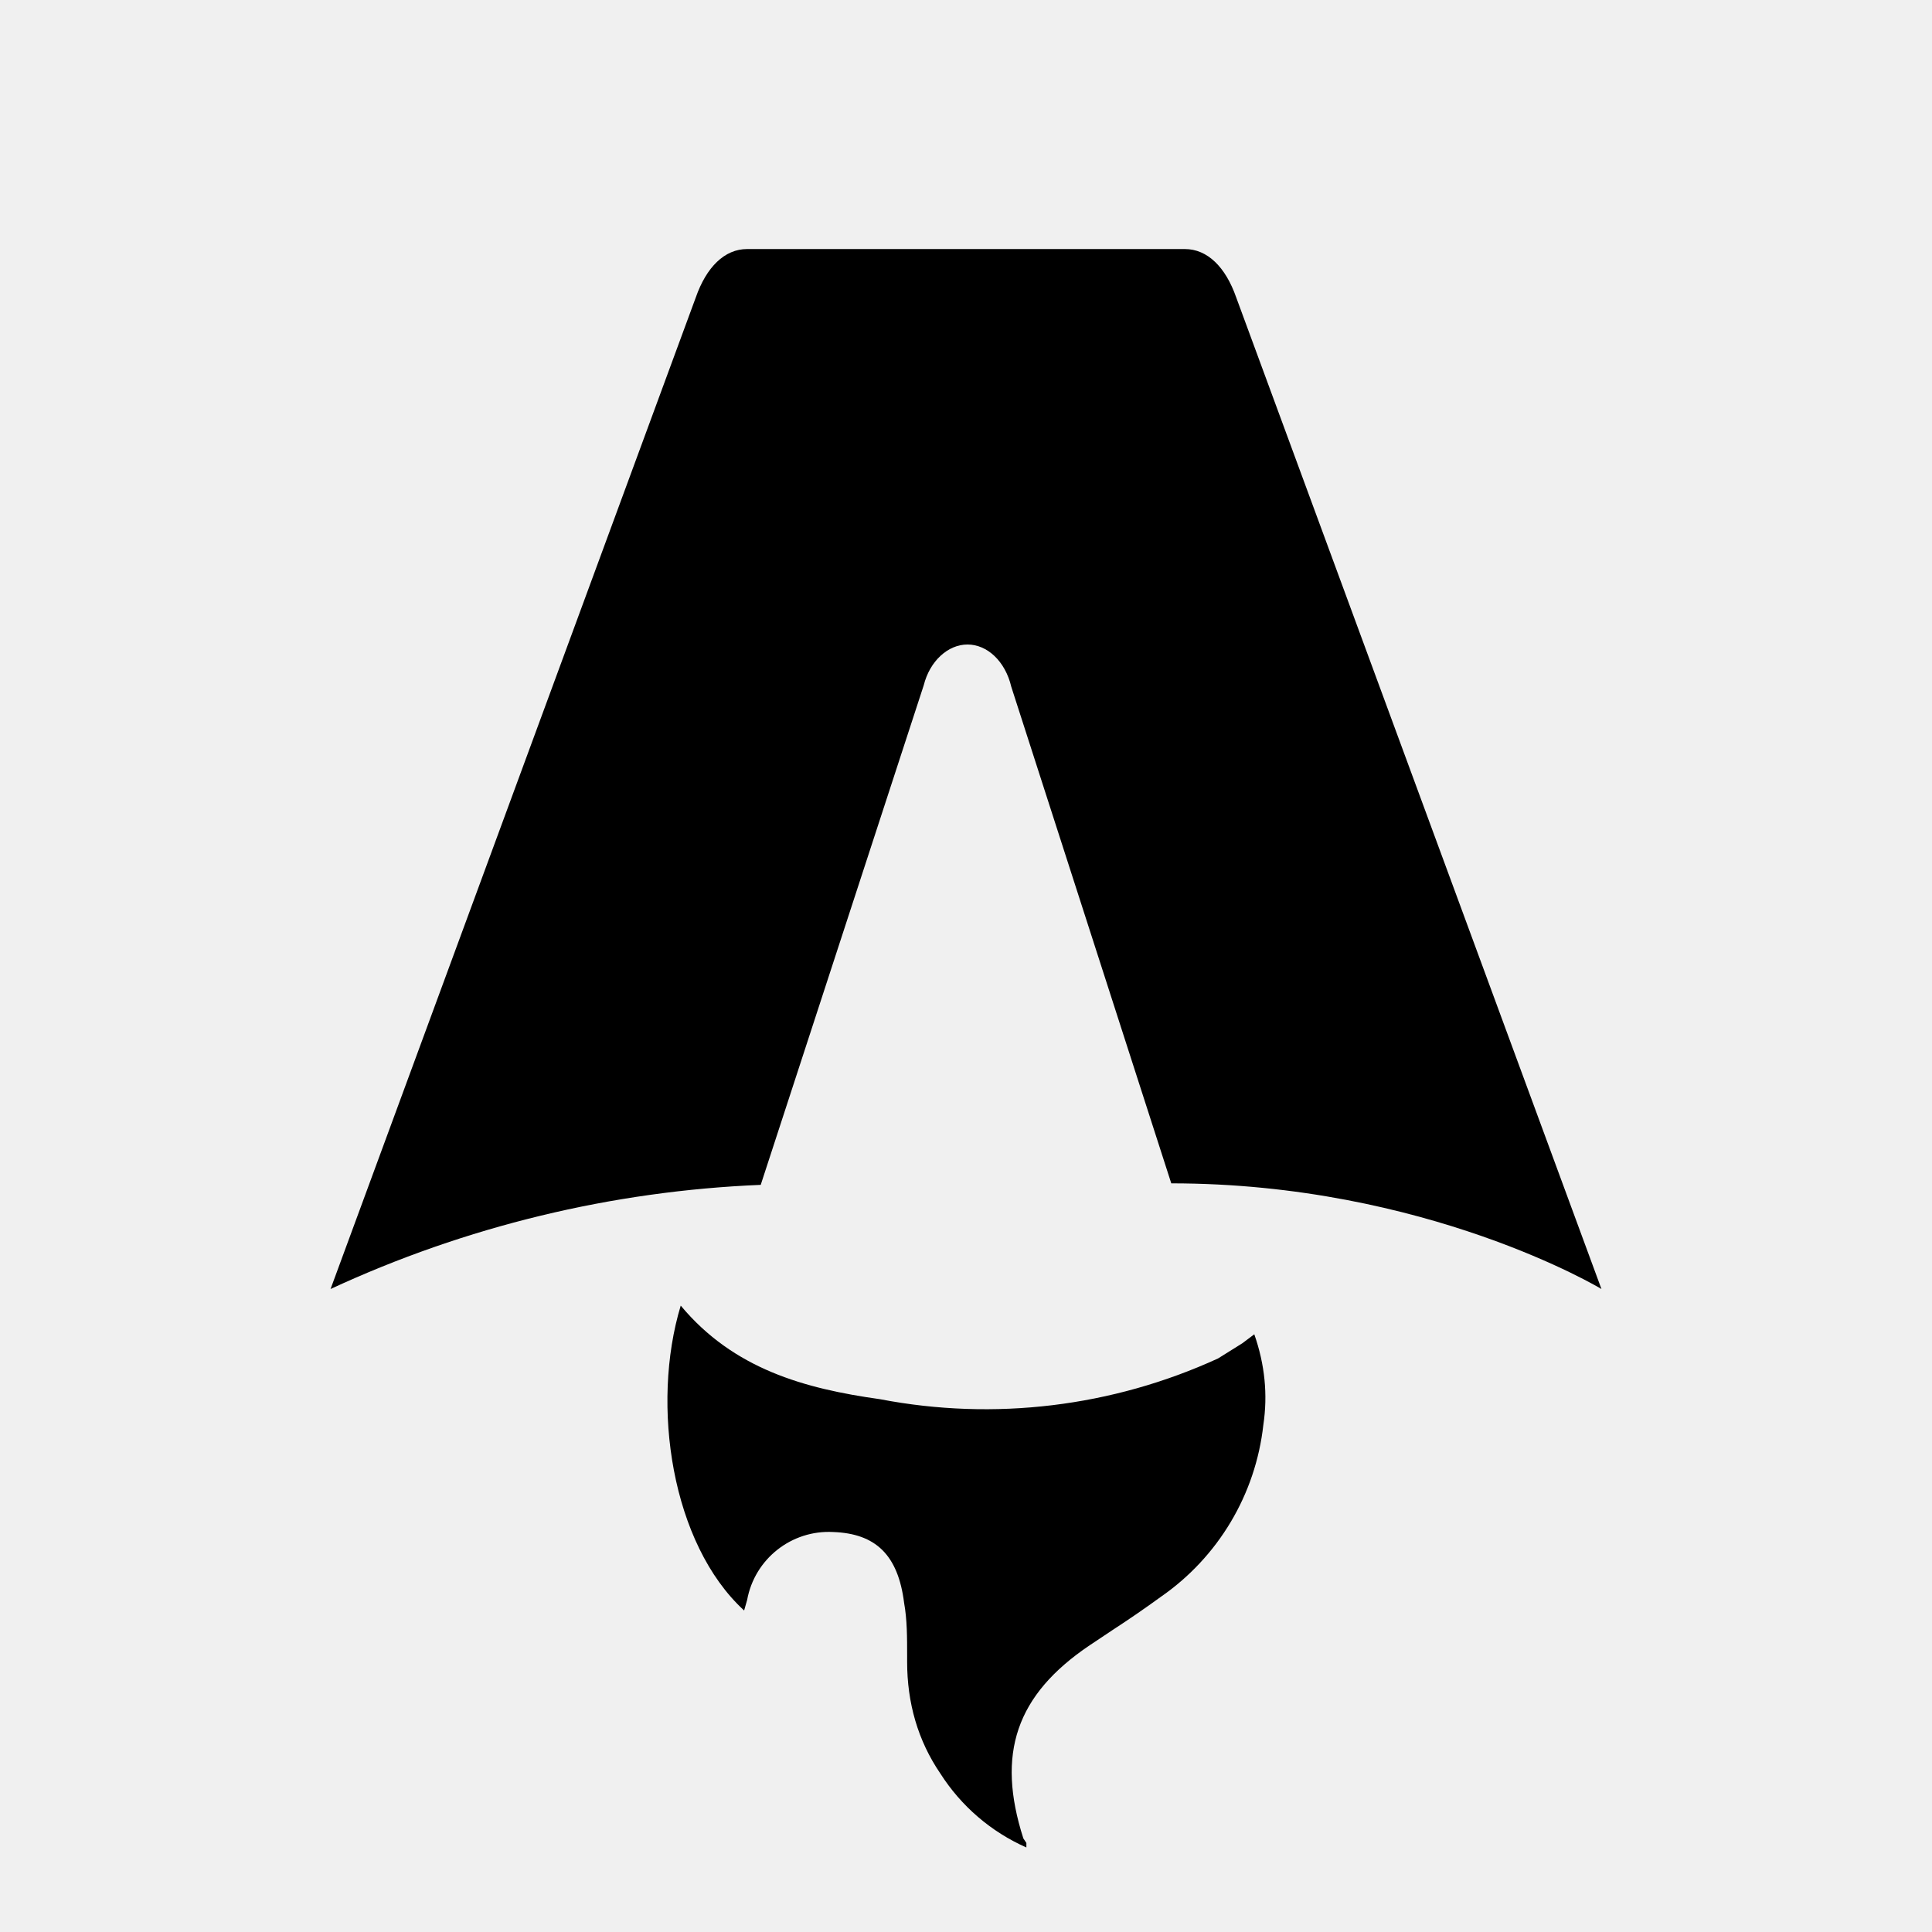
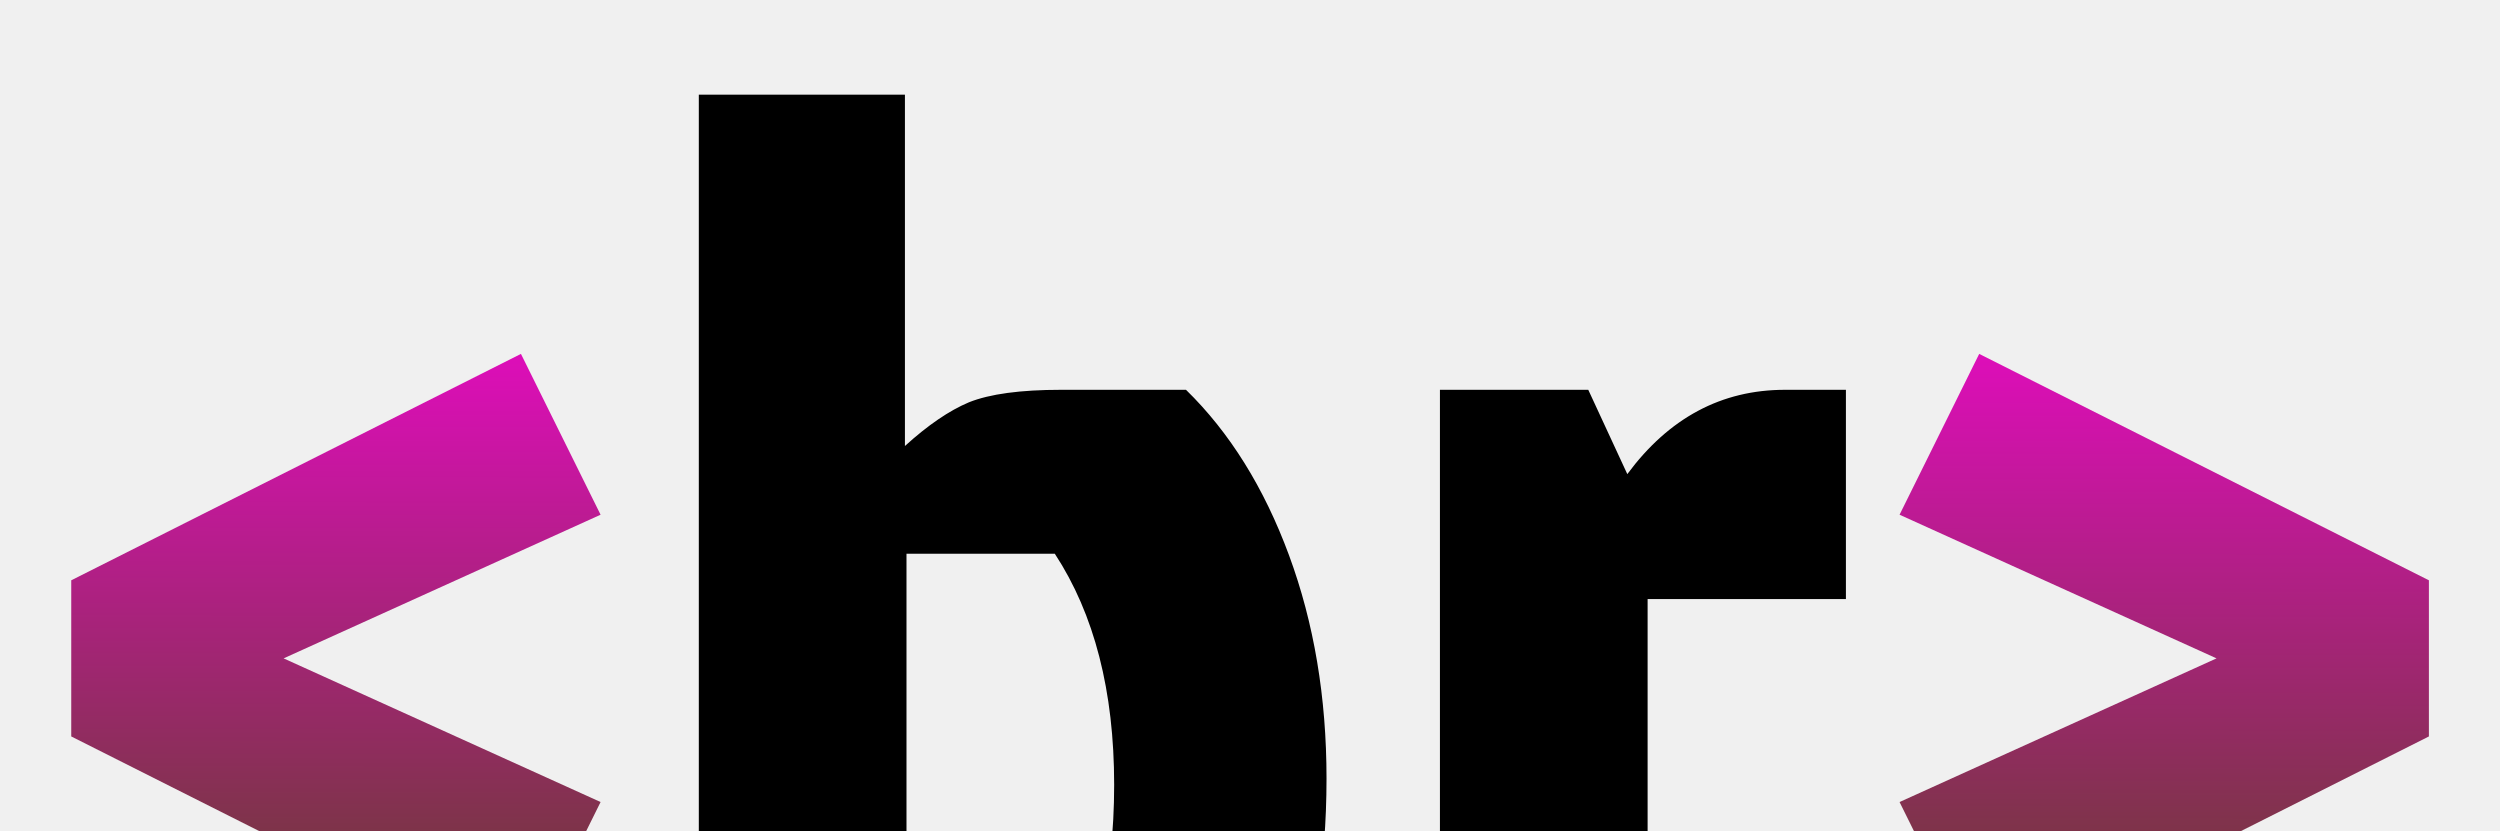
- <svg xmlns="http://www.w3.org/2000/svg" fill="none" viewBox="0 0 128 128">
-   <path d="M50.4 78.5a75.1 75.1 0 0 0-28.5 6.9l24.2-65.7c.7-2 1.9-3.2 3.4-3.2h29c1.5 0 2.7 1.2 3.4 3.2l24.2 65.7s-11.6-7-28.5-7L67 45.5c-.4-1.7-1.6-2.8-2.9-2.8-1.3 0-2.5 1.1-2.9 2.7L50.4 78.5Zm-1.1 28.2Zm-4.2-20.2c-2 6.6-.6 15.8 4.2 20.2a17.5 17.5 0 0 1 .2-.7 5.5 5.5 0 0 1 5.7-4.5c2.8.1 4.3 1.5 4.7 4.7.2 1.1.2 2.3.2 3.5v.4c0 2.7.7 5.2 2.2 7.4a13 13 0 0 0 5.7 4.9v-.3l-.2-.3c-1.8-5.6-.5-9.5 4.4-12.8l1.5-1a73 73 0 0 0 3.2-2.2 16 16 0 0 0 6.8-11.4c.3-2 .1-4-.6-6l-.8.6-1.6 1a37 37 0 0 1-22.4 2.7c-5-.7-9.7-2-13.2-6.2Z" />
-   <style>
-         path { fill: #000; }
-         @media (prefers-color-scheme: dark) {
-             path { fill: #FFF; }
-         }
-     </style>
+ <svg xmlns="http://www.w3.org/2000/svg" width="301" viewBox="0 0 301 100" fill="none">
+   <g clip-path="url(#clip0_1_17)">
+     <path d="M62.722 115.928L8.578 88.668V69.868L62.722 42.608L72.31 61.972L34.146 79.268L72.31 96.564L62.722 115.928ZM292.439 88.668L238.295 115.928L228.707 96.564L266.871 79.268L228.707 61.972L238.295 42.608L292.439 69.868V88.668Z" fill="url(#paint0_linear_1_17)" />
+     <path d="M84.137 11.4H108.953V53.7C111.71 51.193 114.279 49.439 116.661 48.436C119.167 47.433 122.865 46.932 127.753 46.932H142.793C148.057 52.071 152.193 58.713 155.201 66.86C158.209 75.007 159.713 83.968 159.713 93.744C159.713 114.675 153.446 131.093 140.913 143H123.053C116.911 143 111.773 140.681 107.637 136.044L104.253 143H84.137V11.4ZM109.141 123.26H127.189C131.826 115.364 134.145 105.776 134.145 94.496C134.145 83.216 131.763 73.941 127.001 66.672H109.141V123.26ZM173.368 143V46.932H191.228L195.928 57.084C200.941 50.316 207.27 46.932 214.916 46.932H222.248V72.124H198.372V143H173.368Z" fill="black" />
+   </g>
+   <defs>
+     <linearGradient id="paint0_linear_1_17" x1="150.5" y1="22" x2="150.397" y2="134.012" gradientUnits="userSpaceOnUse">
+       <stop stop-color="#FF00E1" />
+       <stop offset="1" stop-color="#464A08" />
+     </linearGradient>
+     <clipPath id="clip0_1_17">
+       <rect width="301" height="337" fill="white" />
+     </clipPath>
+   </defs>
</svg>
